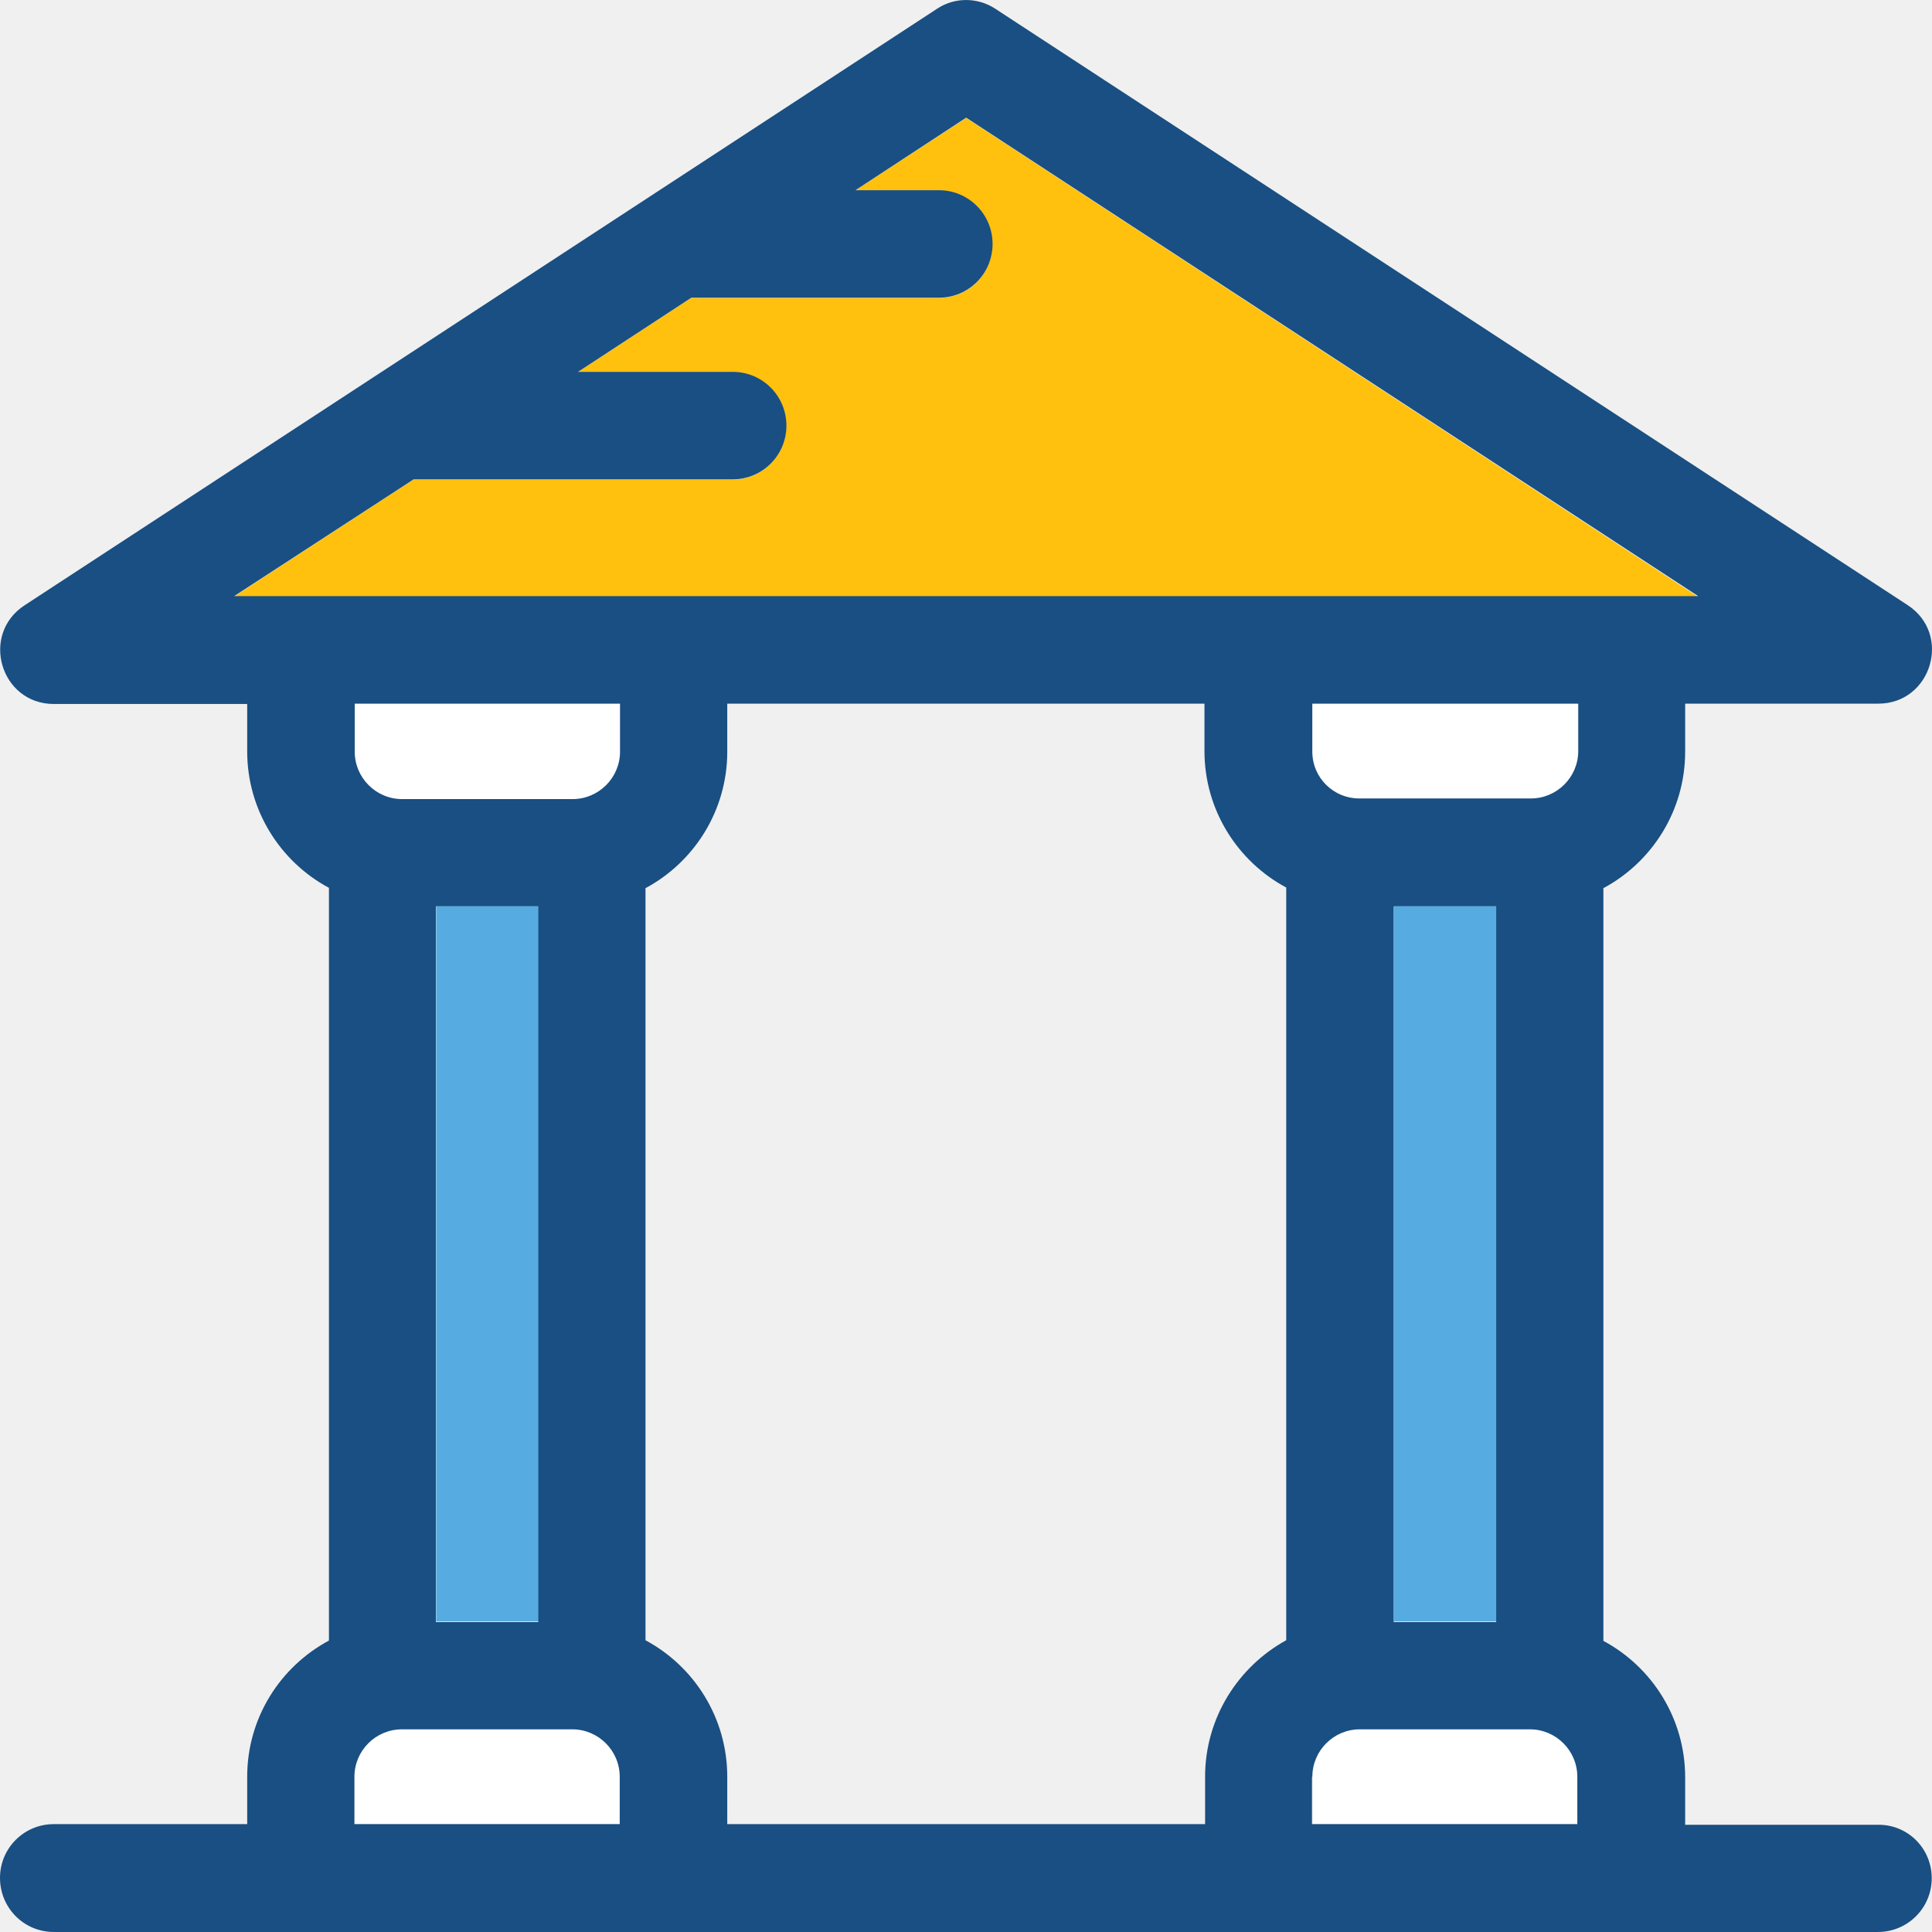
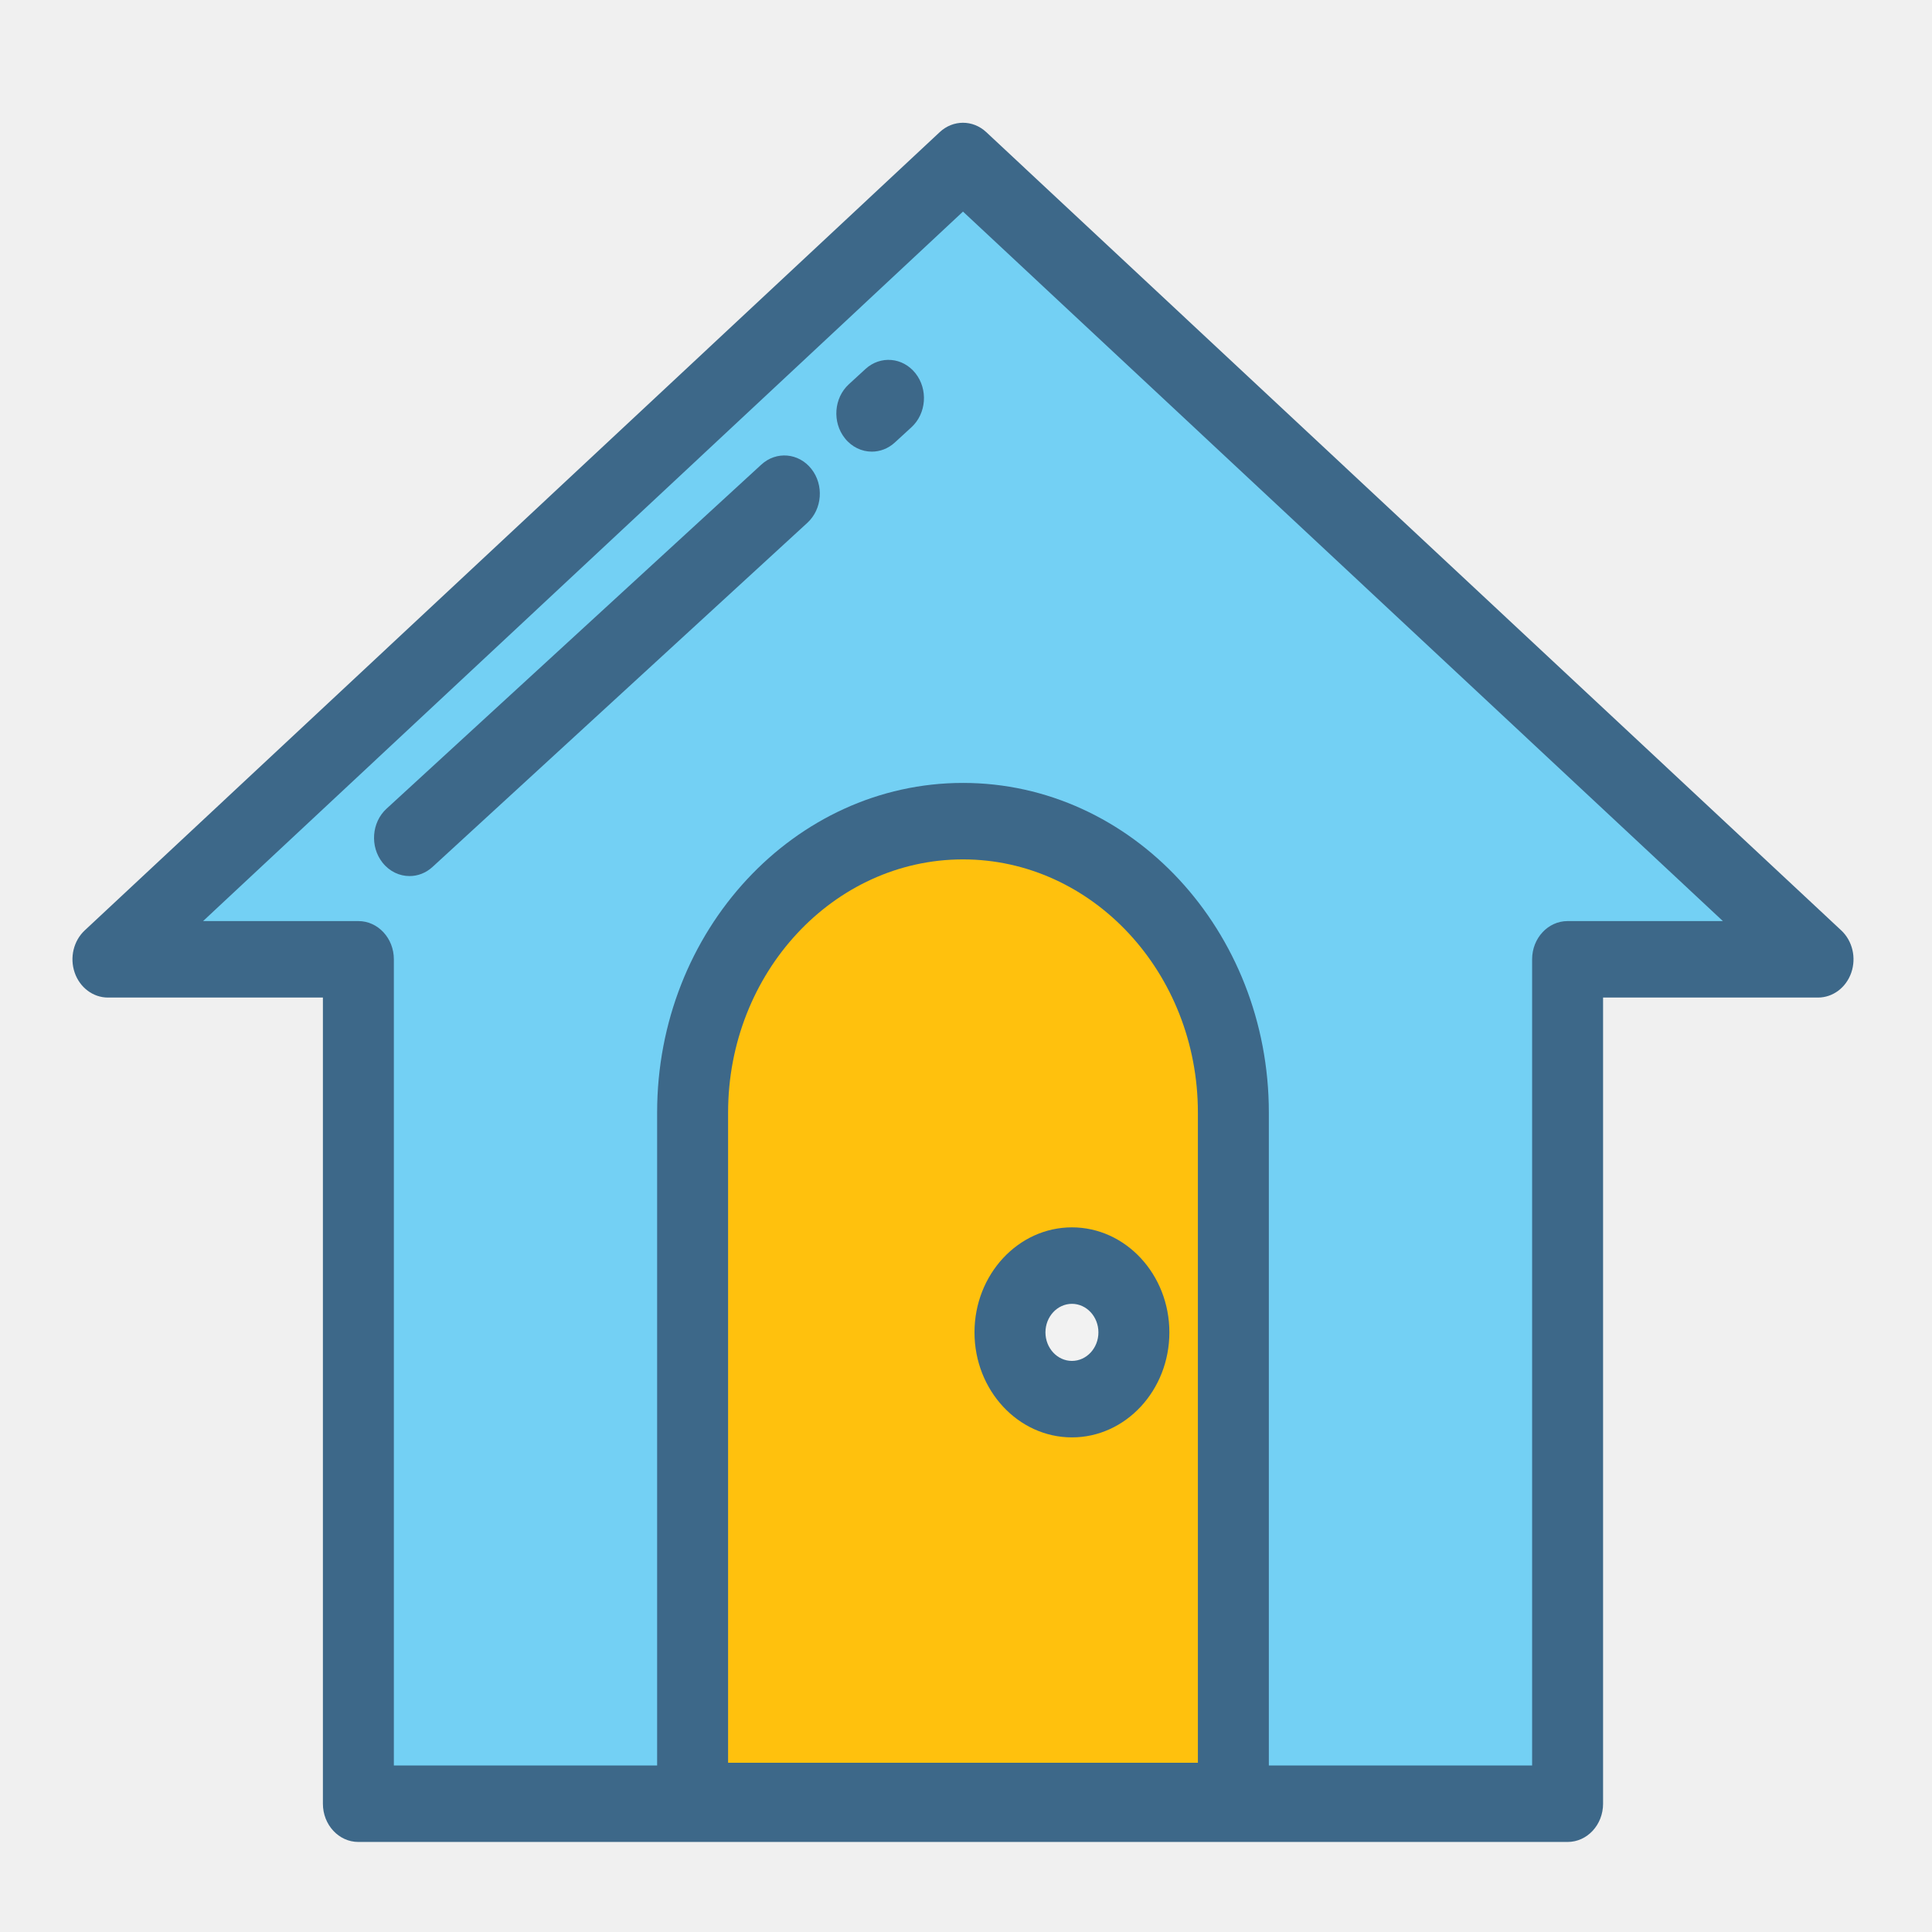
- <svg xmlns="http://www.w3.org/2000/svg" version="1.1" id="Layer_1" x="0px" y="0px" viewBox="0 0 392.591 392.591" style="enable-background:new 0 0 392.591 392.591;" xml:space="preserve">
-   <path style="fill:#FFC10D;" d="M196.331,23.972L173.77,38.712h16.937c6.012,0,10.925,4.848,10.925,10.925  s-4.848,10.925-10.925,10.925h-50.295l-23.014,15.063h31.418c6.012,0,10.925,4.848,10.925,10.925  c0,6.012-4.848,10.925-10.925,10.925h-64.84l-36.461,23.79h297.503L196.331,23.972z" />
-   <rect x="88.63" y="184.166" style="fill:#56ACE0;" width="20.816" height="145.325" />
-   <g>
-     <path style="fill:#FFFFFF;" d="M72.016,152.748c0,5.301,4.331,9.632,9.632,9.632h34.651c5.301,0,9.632-4.331,9.632-9.632v-9.762   H72.016L72.016,152.748L72.016,152.748z" />
-     <path style="fill:#FFFFFF;" d="M125.996,361.039c0-5.301-4.331-9.632-9.632-9.632H81.713c-5.301,0-9.632,4.331-9.632,9.632v9.632   h53.915C125.996,370.671,125.996,361.039,125.996,361.039z" />
+ <svg xmlns="http://www.w3.org/2000/svg" version="1.1" id="Layer_1" x="0px" y="0px" viewBox="0 0 24 24" xml:space="preserve" width="24" height="24">
+   <defs id="defs935" />
+   <polygon style="fill:#73d0f4;fill-opacity:1" points="10.201,249.853 82.194,249.853 82.194,475.088 429.808,475.088 429.808,249.853 501.802,249.853 256.001,36.912 " id="polygon886" transform="matrix(0.04321265,0,0,0.0465714,0.9000982,0.2809566)" />
+   <path style="fill:#ffc10d;fill-opacity:1;stroke-width:0.045" d="m 11.963,10.201 v 0 c -1.855,0 -3.359,1.621 -3.359,3.62 v 8.552 h 6.717 v -8.552 c 0,-1.999 -1.504,-3.62 -3.359,-3.62 z" id="path888" />
+   <ellipse style="fill:#f2f2f2;stroke-width:0.045" cx="13.316" cy="16.551" id="circle890" rx="0.77" ry="0.83" />
+   <g id="g900" style="stroke:none;stroke-width:1;stroke-miterlimit:4;stroke-dasharray:none;stroke-opacity:1" transform="matrix(0.04321265,0,0,0.0465714,0.9000982,0.2809566)">
+     <path style="fill:#3d6889;fill-opacity:1;stroke:none;stroke-width:1;stroke-miterlimit:4;stroke-dasharray:none;stroke-opacity:1" d="M 508.479,242.144 262.679,29.203 c -3.833,-3.321 -9.524,-3.321 -13.357,0 L 3.522,242.144 c -3.219,2.788 -4.366,7.283 -2.878,11.273 1.488,3.99 5.297,6.636 9.557,6.636 h 61.794 v 215.035 c 0,5.632 4.566,10.199 10.199,10.199 h 347.614 c 5.633,0 10.199,-4.567 10.199,-10.199 V 260.053 H 501.8 c 4.258,0 8.069,-2.646 9.557,-6.636 1.487,-3.99 0.341,-8.484 -2.878,-11.273 z M 188.475,464.162 V 290.727 c 0,-37.234 30.293,-67.527 67.527,-67.527 37.234,0 67.527,30.293 67.527,67.527 V 464.162 Z M 429.808,239.654 c -5.633,0 -10.199,4.567 -10.199,10.199 V 464.889 H 343.926 V 290.727 c 0,-48.482 -39.443,-87.925 -87.925,-87.925 -48.482,0 -87.925,39.443 -87.925,87.925 V 464.889 H 92.393 V 249.853 c 0,-5.632 -4.566,-10.199 -10.199,-10.199 H 37.55 L 256.001,50.406 474.452,239.654 Z" id="path892" />
+     <path style="fill:#3d6889;fill-opacity:1;stroke:none;stroke-width:1;stroke-miterlimit:4;stroke-dasharray:none;stroke-opacity:1" d="m 287.32,321.351 c -15.446,0 -28.011,12.565 -28.011,28.011 0,15.446 12.565,28.011 28.011,28.011 15.446,0 28.011,-12.565 28.011,-28.011 0,-15.446 -12.565,-28.011 -28.011,-28.011 z m 0,35.623 c -4.198,0 -7.613,-3.416 -7.613,-7.613 0,-4.197 3.416,-7.613 7.613,-7.613 4.197,0 7.613,3.416 7.613,7.613 0,4.198 -3.415,7.613 -7.613,7.613 z" id="path894" />
+     <path style="fill:#3d6889;fill-opacity:1;stroke:none;stroke-width:1;stroke-miterlimit:4;stroke-dasharray:none;stroke-opacity:1" d="m 227.969,92.392 -4.79,4.08 c -4.289,3.652 -4.803,10.09 -1.15,14.378 2.017,2.368 4.884,3.586 7.769,3.586 2.339,0 4.69,-0.8 6.608,-2.436 l 4.79,-4.08 c 4.289,-3.652 4.803,-10.09 1.15,-14.378 -3.652,-4.288 -10.089,-4.802 -14.377,-1.15 z" id="path896" />
+     <path style="fill:#3d6889;fill-opacity:1;stroke:none;stroke-width:1;stroke-miterlimit:4;stroke-dasharray:none;stroke-opacity:1" d="M 198.036,117.89 90.28,209.683 c -4.288,3.652 -4.803,10.09 -1.149,14.378 2.017,2.368 4.884,3.586 7.769,3.586 2.339,0 4.69,-0.8 6.609,-2.436 l 107.756,-91.793 c 4.288,-3.652 4.803,-10.09 1.149,-14.378 -3.652,-4.288 -10.09,-4.803 -14.378,-1.15 z" id="path898" />
  </g>
-   <rect x="283.281" y="184.166" style="fill:#56ACE0;" width="20.816" height="145.325" />
-   <g>
-     <path style="fill:#FFFFFF;" d="M310.949,162.38c5.301,0,9.632-4.331,9.632-9.632v-9.762h-53.915v9.632   c0,5.301,4.331,9.632,9.632,9.632h34.586v0.129H310.949z" />
-     <path style="fill:#FFFFFF;" d="M320.646,361.039c0-5.301-4.331-9.632-9.632-9.632h-34.586c-5.301,0-9.632,4.331-9.632,9.632v9.632   h54.044v-9.632H320.646z" />
-   </g>
-   <path style="fill:#194F82;" d="M381.737,370.8h-39.305v-9.632c0-11.96-6.723-22.432-16.614-27.733V180.481  c9.891-5.301,16.614-15.774,16.614-27.733v-9.762h39.24c10.796,0,15.063-14.093,5.947-20.04L202.279,1.798  c-3.62-2.392-8.339-2.392-11.895,0L4.978,123.011c-9.051,5.947-4.848,20.04,5.947,20.04H50.23v9.632  c0,11.96,6.723,22.432,16.614,27.733V333.37c-9.891,5.301-16.614,15.709-16.614,27.669v9.632H10.925  C4.913,370.671,0,375.52,0,381.596s4.848,10.99,10.925,10.99h370.683c6.012,0,10.925-4.848,10.925-10.925  C392.533,375.649,387.749,370.8,381.737,370.8z M84.04,97.411h64.84c6.012,0,10.925-4.848,10.925-10.925  c0-6.012-4.848-10.925-10.925-10.925h-31.418l23.014-15.063h50.295c6.012,0,10.925-4.848,10.925-10.925  c0-6.012-4.848-10.925-10.925-10.925h-16.937l22.497-14.739l148.752,97.228H47.58L84.04,97.411z M109.382,329.621H88.566V184.166  h20.816V329.621z M72.016,361.039c0-5.301,4.331-9.632,9.632-9.632h34.651c5.301,0,9.632,4.331,9.632,9.632v9.632H72.016  L72.016,361.039L72.016,361.039z M125.996,152.748c0,5.301-4.331,9.632-9.632,9.632H81.713c-5.301,0-9.632-4.331-9.632-9.632v-9.762  h53.915C125.996,142.986,125.996,152.748,125.996,152.748z M304.032,329.621h-20.816V184.166h20.816V329.621z M266.667,152.748  v-9.762h54.044v9.632c0,5.301-4.331,9.632-9.632,9.632h-34.586C270.998,162.38,266.667,158.049,266.667,152.748z M266.667,361.039  c0-5.301,4.331-9.632,9.632-9.632h34.586c5.301,0,9.632,4.331,9.632,9.632v9.632h-53.915v-9.632H266.667z M244.881,361.039v9.632  h-97.099v-9.632c0-11.96-6.723-22.432-16.614-27.733V180.481c9.891-5.301,16.614-15.774,16.614-27.733v-9.762h96.97v9.632  c0,11.96,6.723,22.432,16.614,27.733v152.954C251.604,338.671,244.881,349.079,244.881,361.039z" />
-   <g>
+   <g id="g902" transform="matrix(0.04321265,0,0,0.0465714,0.9000982,0.2809566)">
</g>
-   <g>
+   <g id="g904" transform="matrix(0.04321265,0,0,0.0465714,0.9000982,0.2809566)">
</g>
-   <g>
+   <g id="g906" transform="matrix(0.04321265,0,0,0.0465714,0.9000982,0.2809566)">
</g>
-   <g>
+   <g id="g908" transform="matrix(0.04321265,0,0,0.0465714,0.9000982,0.2809566)">
</g>
-   <g>
+   <g id="g910" transform="matrix(0.04321265,0,0,0.0465714,0.9000982,0.2809566)">
</g>
-   <g>
+   <g id="g912" transform="matrix(0.04321265,0,0,0.0465714,0.9000982,0.2809566)">
</g>
-   <g>
+   <g id="g914" transform="matrix(0.04321265,0,0,0.0465714,0.9000982,0.2809566)">
</g>
-   <g>
+   <g id="g916" transform="matrix(0.04321265,0,0,0.0465714,0.9000982,0.2809566)">
</g>
-   <g>
+   <g id="g918" transform="matrix(0.04321265,0,0,0.0465714,0.9000982,0.2809566)">
</g>
-   <g>
+   <g id="g920" transform="matrix(0.04321265,0,0,0.0465714,0.9000982,0.2809566)">
</g>
-   <g>
+   <g id="g922" transform="matrix(0.04321265,0,0,0.0465714,0.9000982,0.2809566)">
</g>
-   <g>
+   <g id="g924" transform="matrix(0.04321265,0,0,0.0465714,0.9000982,0.2809566)">
</g>
-   <g>
+   <g id="g926" transform="matrix(0.04321265,0,0,0.0465714,0.9000982,0.2809566)">
</g>
-   <g>
+   <g id="g928" transform="matrix(0.04321265,0,0,0.0465714,0.9000982,0.2809566)">
</g>
-   <g>
+   <g id="g930" transform="matrix(0.04321265,0,0,0.0465714,0.9000982,0.2809566)">
</g>
</svg>
